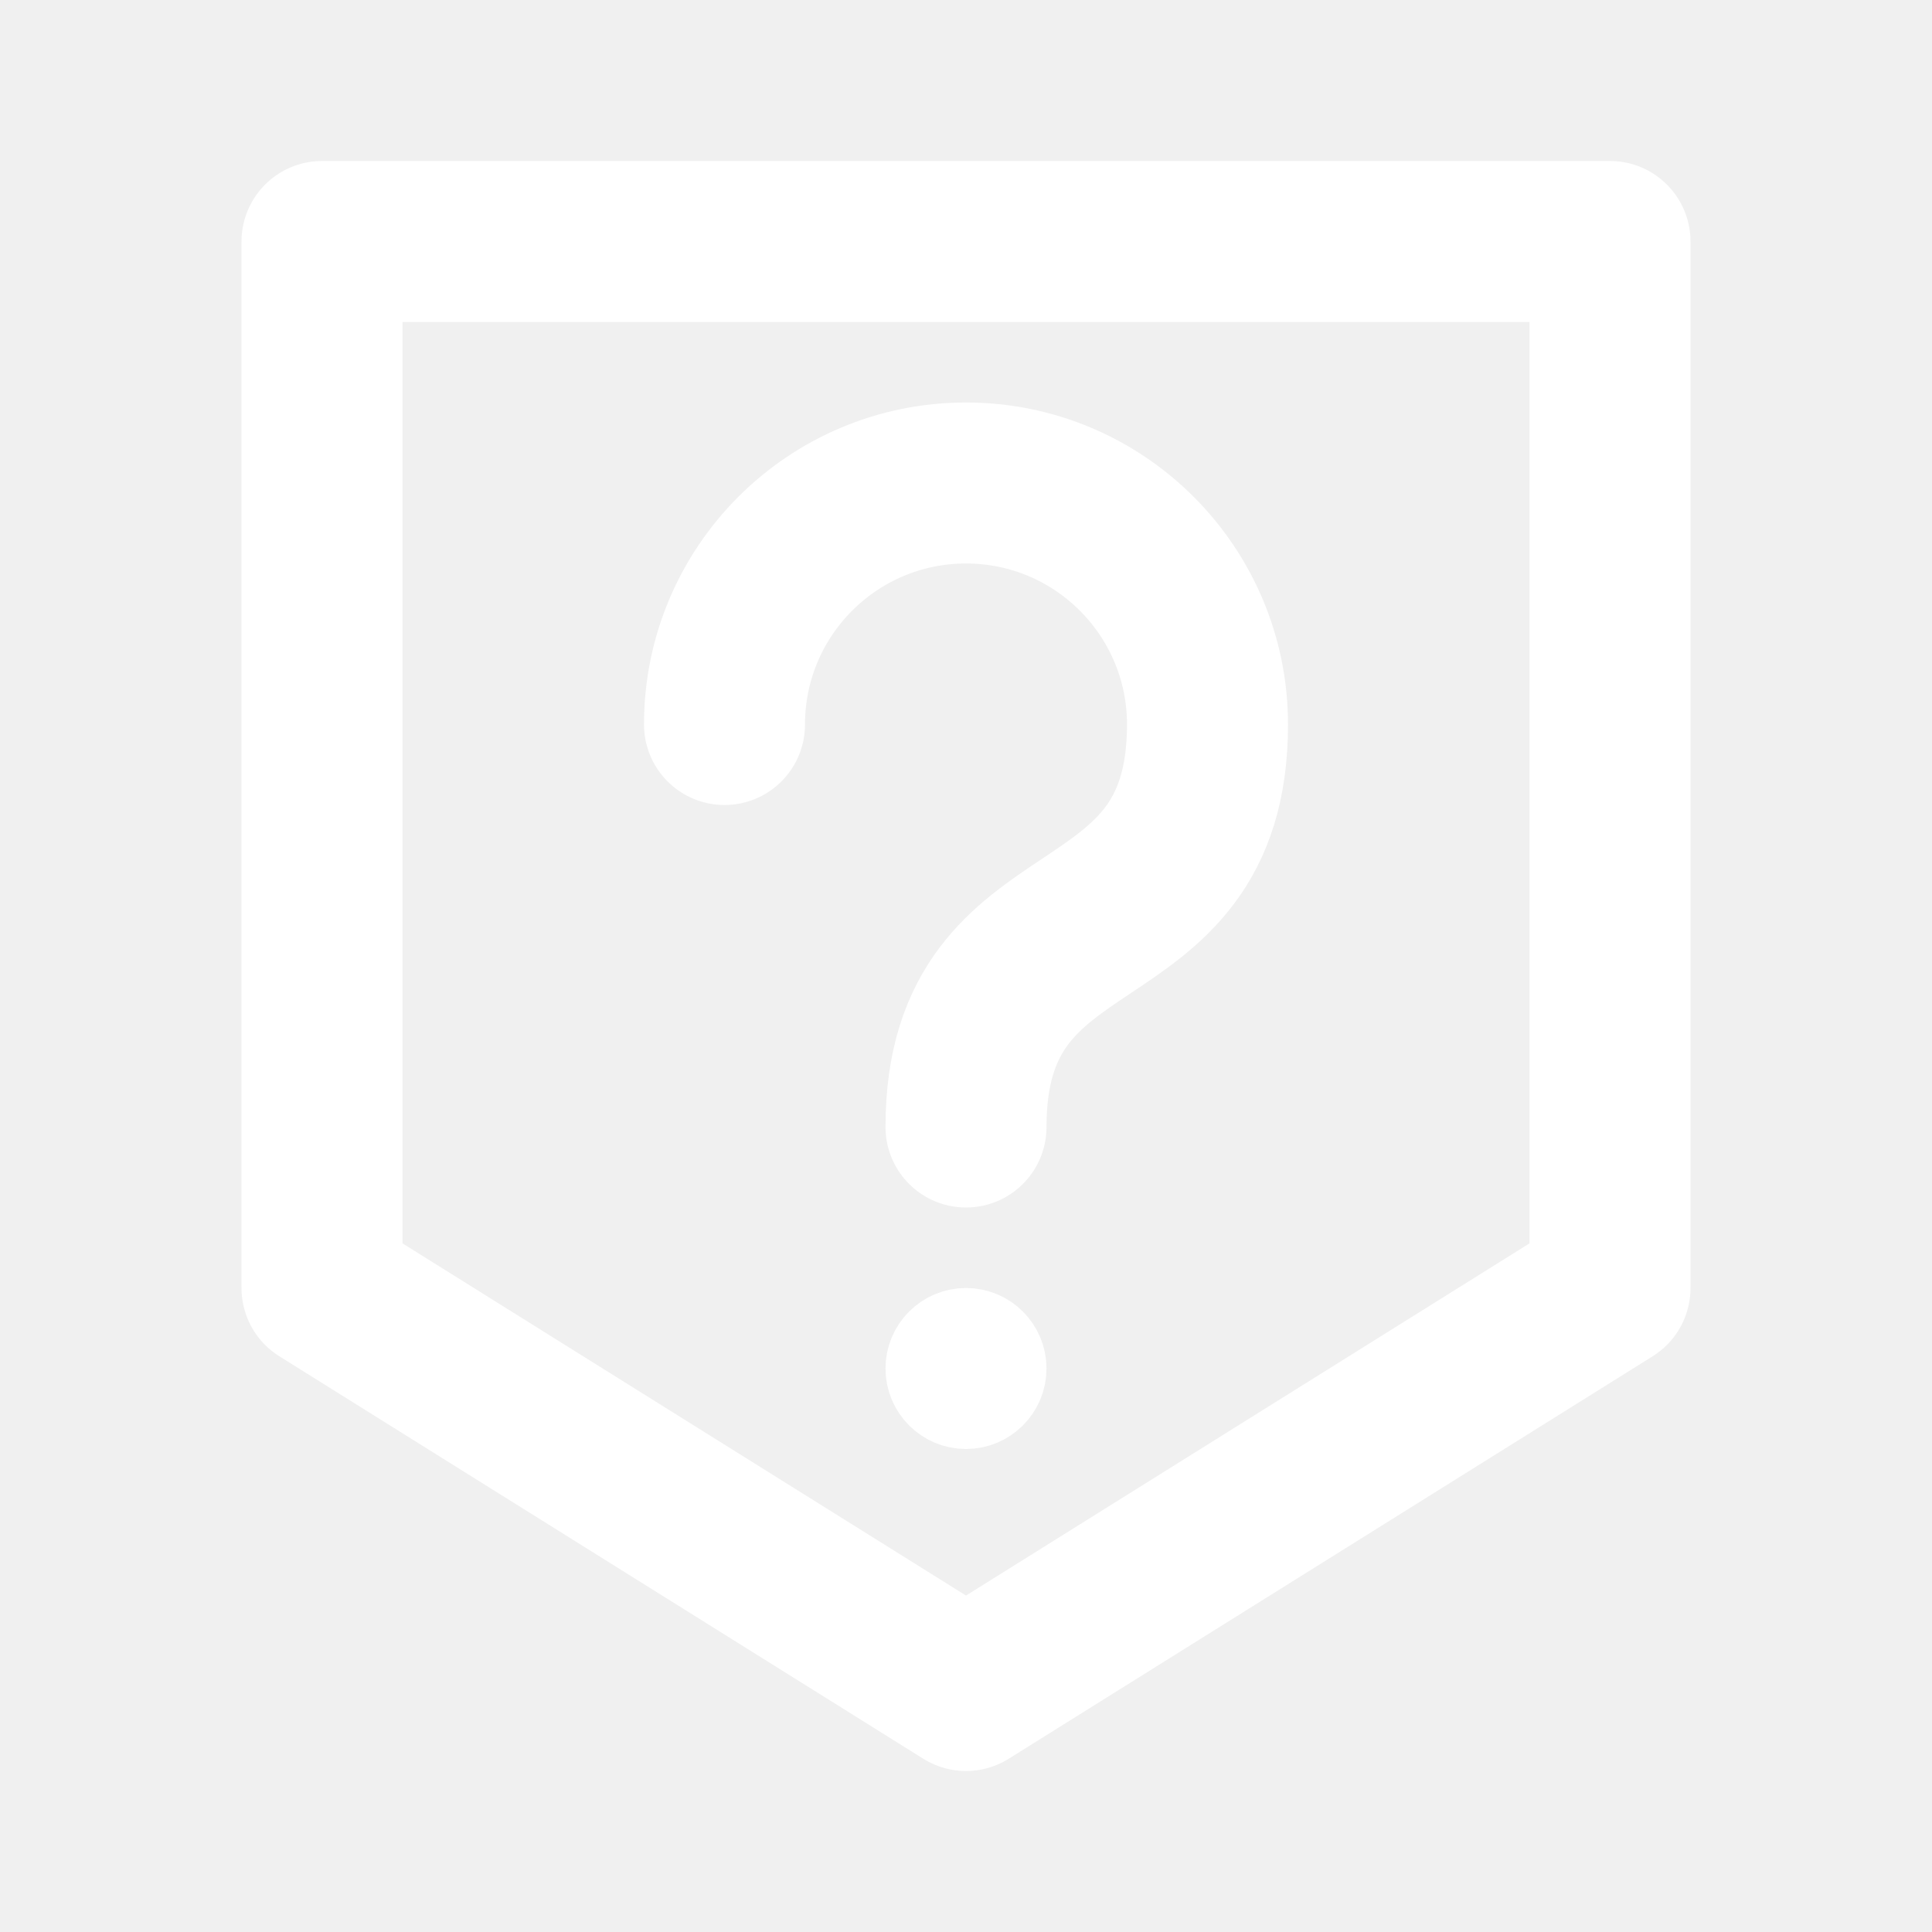
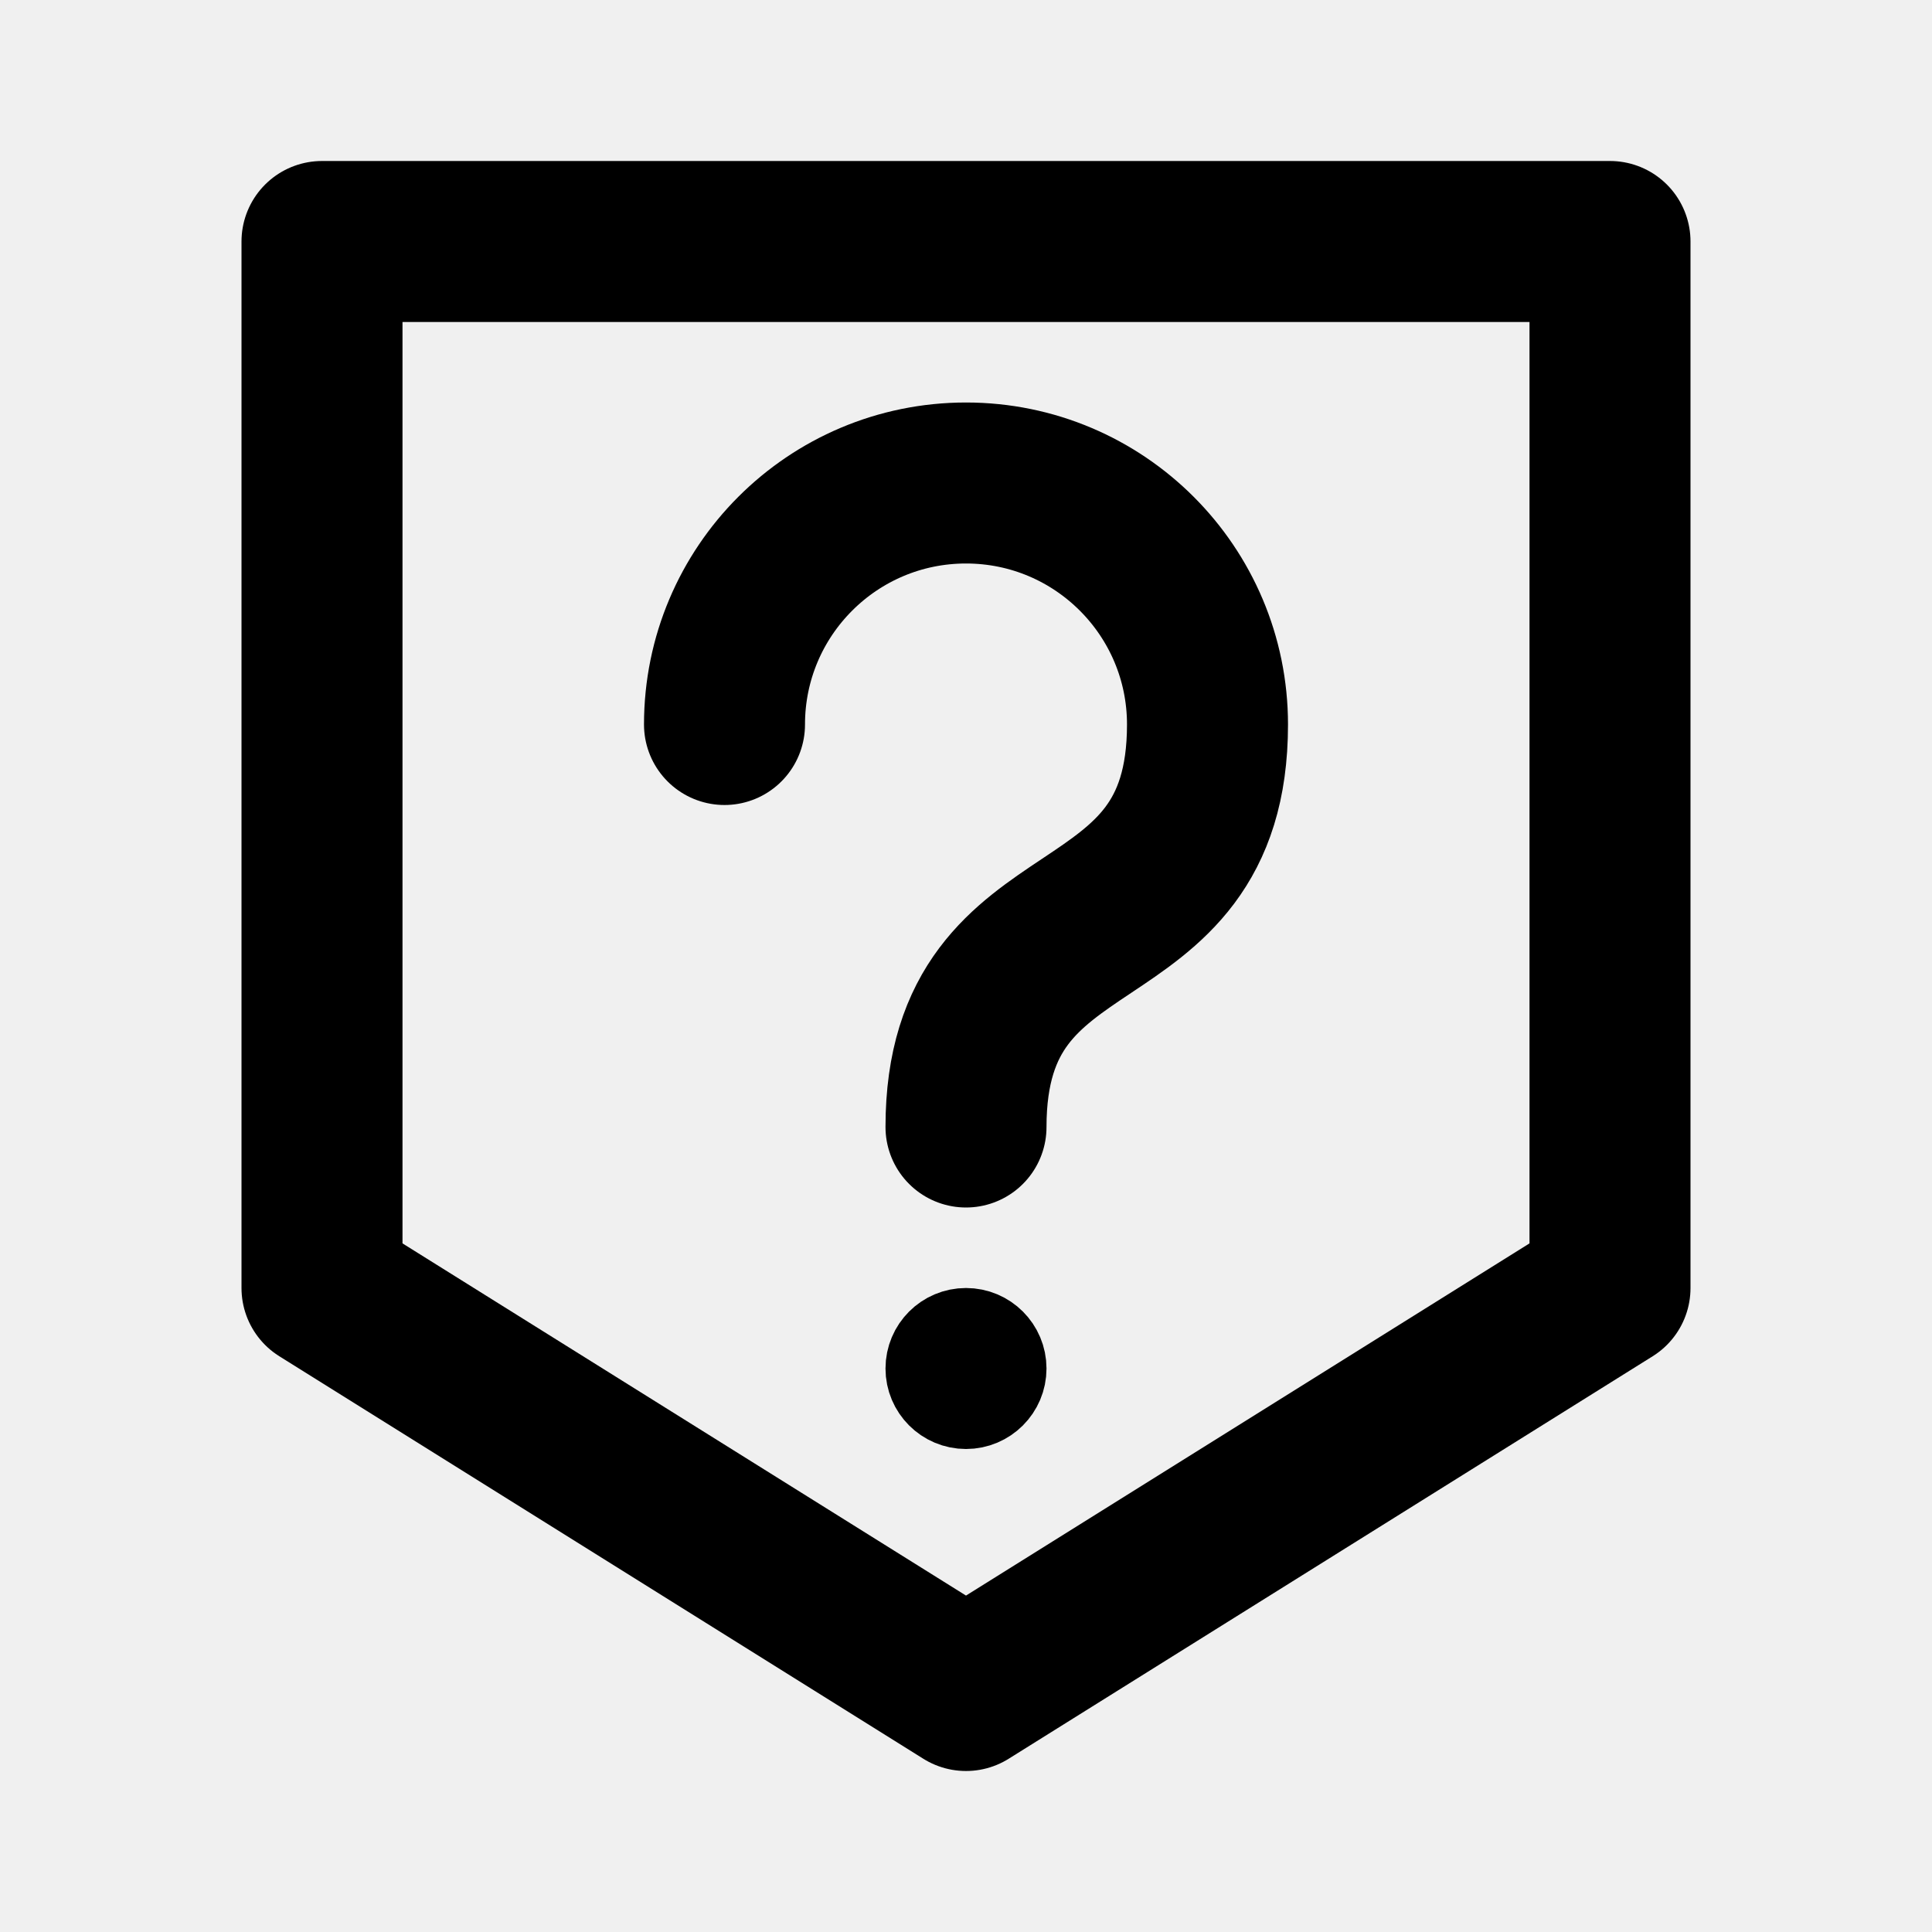
<svg xmlns="http://www.w3.org/2000/svg" id="Layer_1" data-name="Layer 1" viewBox="0 0 24 24">
  <defs>
    <style>
            .stroke {
-                 stroke: white;
+                 stroke: #000;
                
            }
        </style>
  </defs>
  <polygon stroke-width="2" fill="none" class="stroke" stroke-linecap="round" stroke-linejoin="round" points="20 16 12 21 4 16 4 3 20 3 20 16" />
  <circle cx="12" cy="17" r="0.5" class="stroke" />
  <path stroke-width="2" fill="none" class="stroke" stroke-linecap="round" stroke-linejoin="round" d="M12,14c0-3,3-2,3-5A3,3,0,0,0,9,9" />
</svg>
